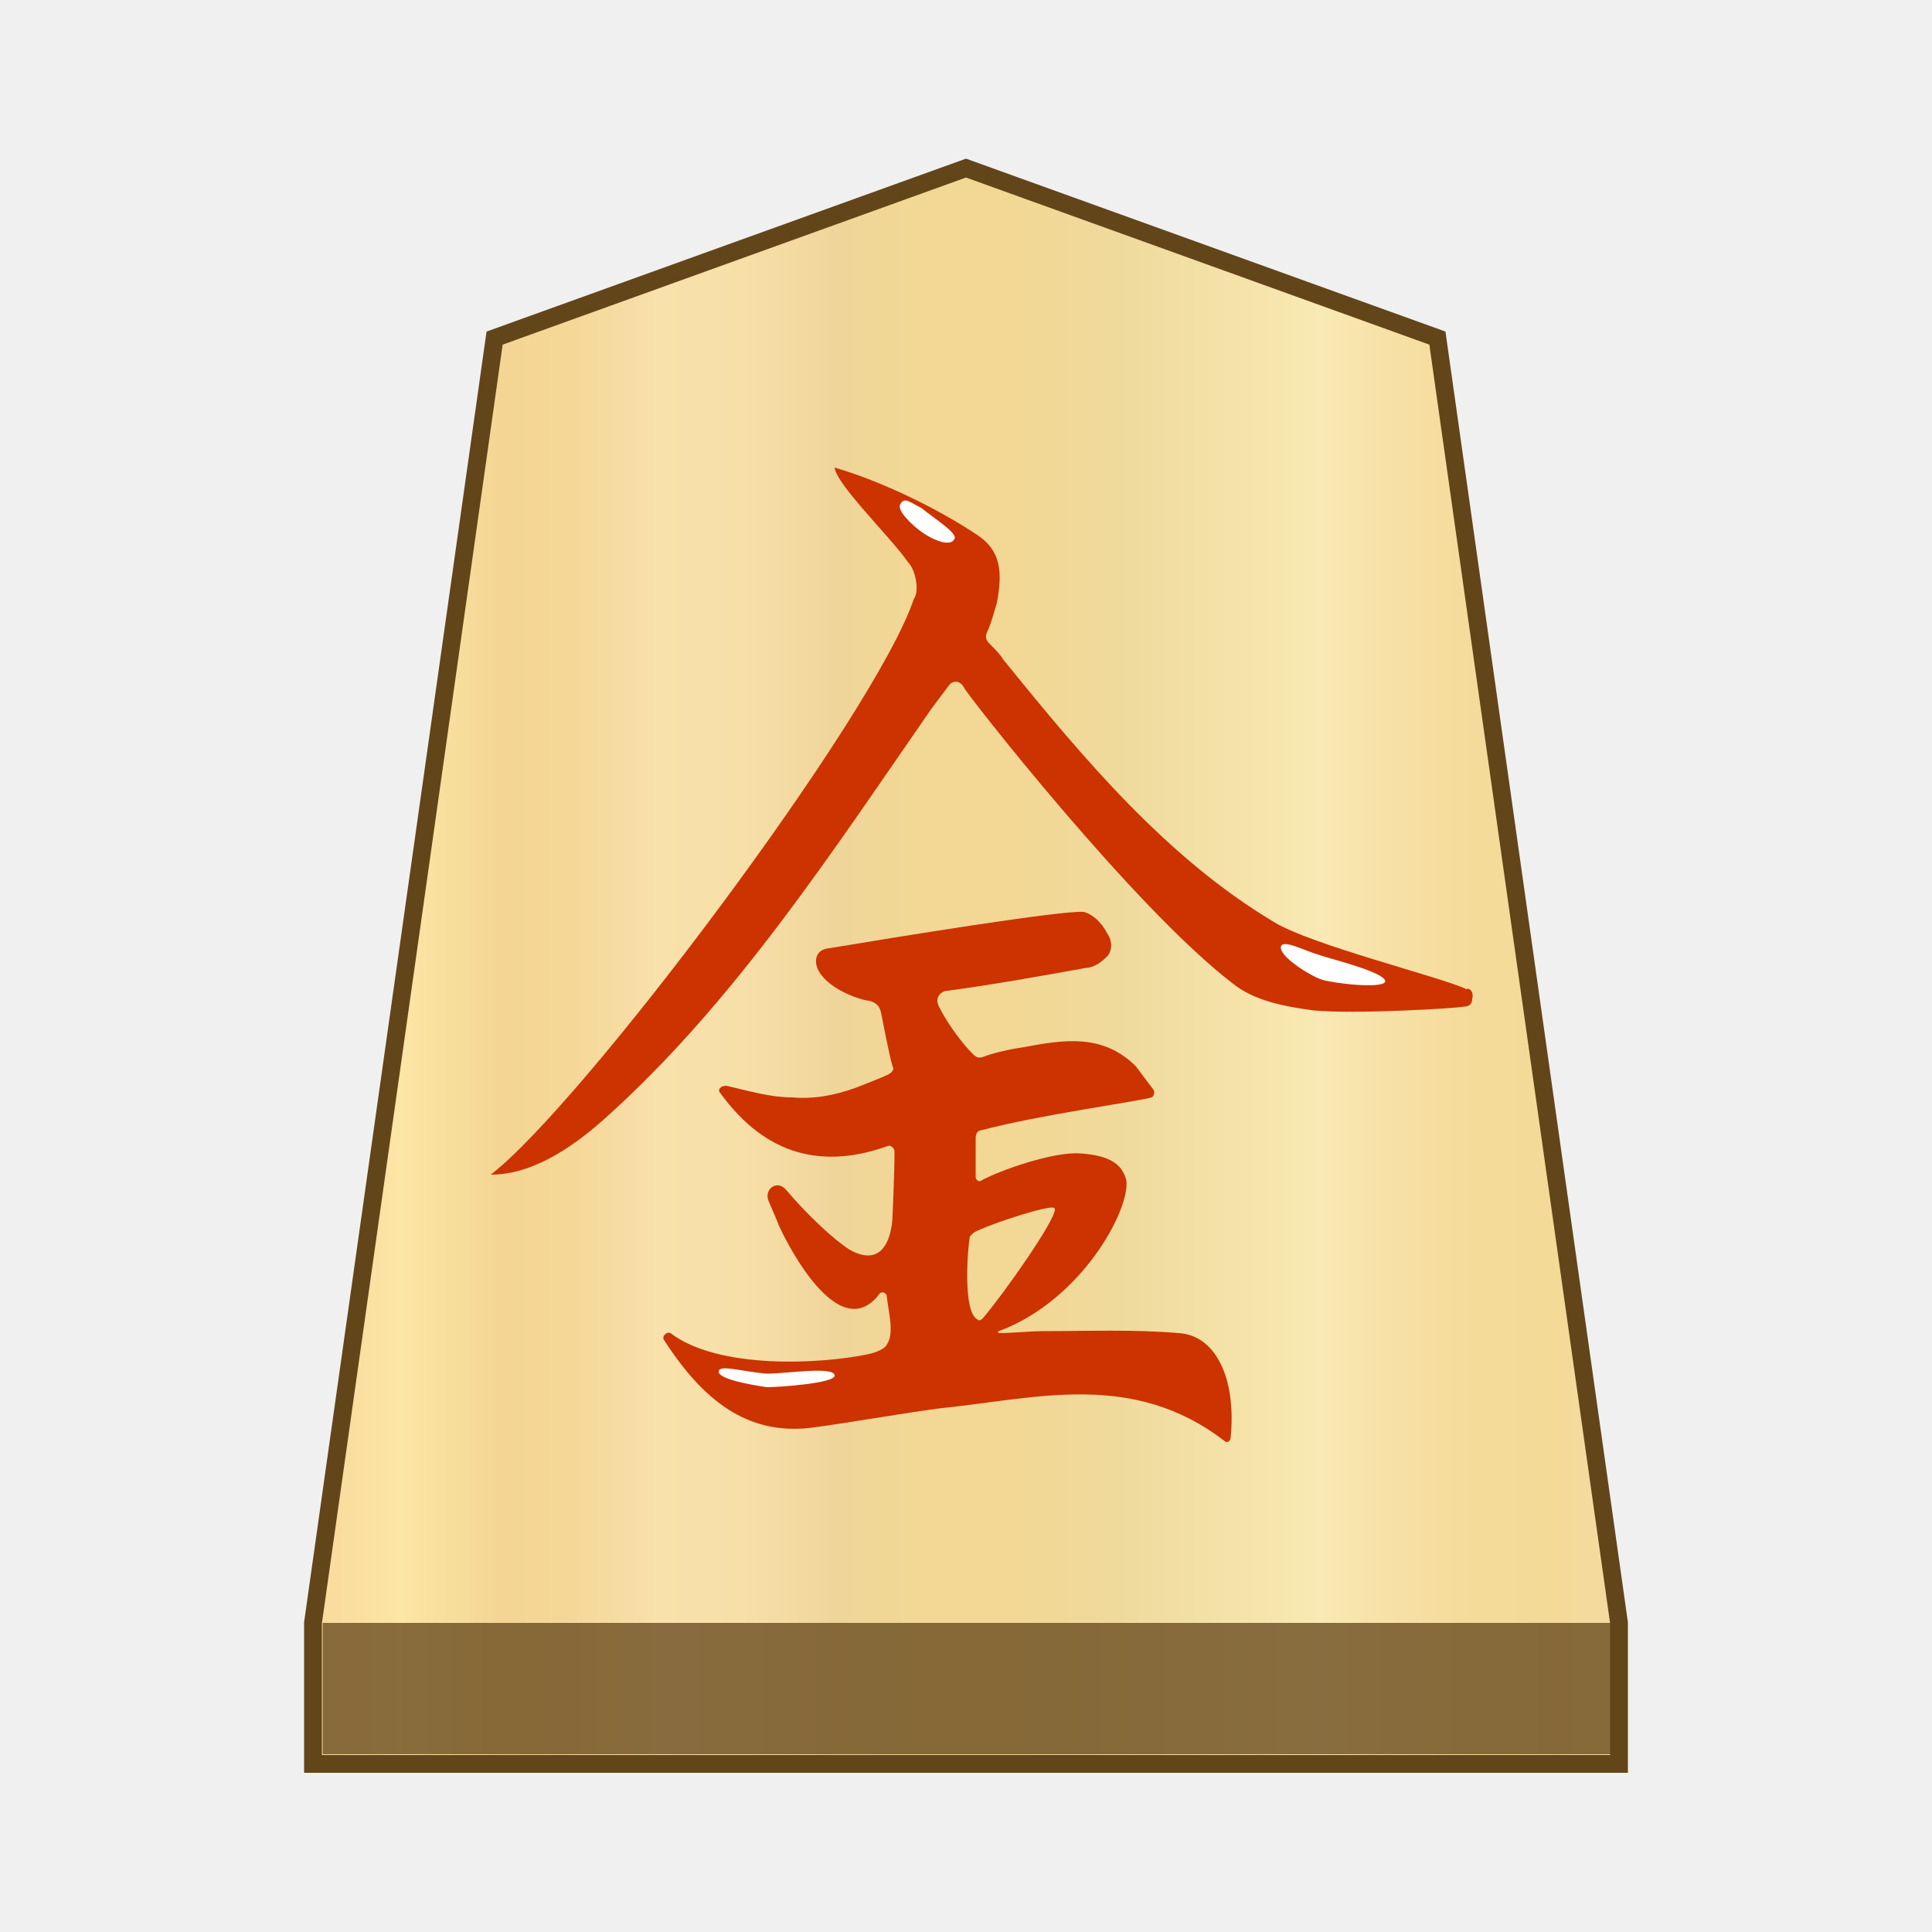
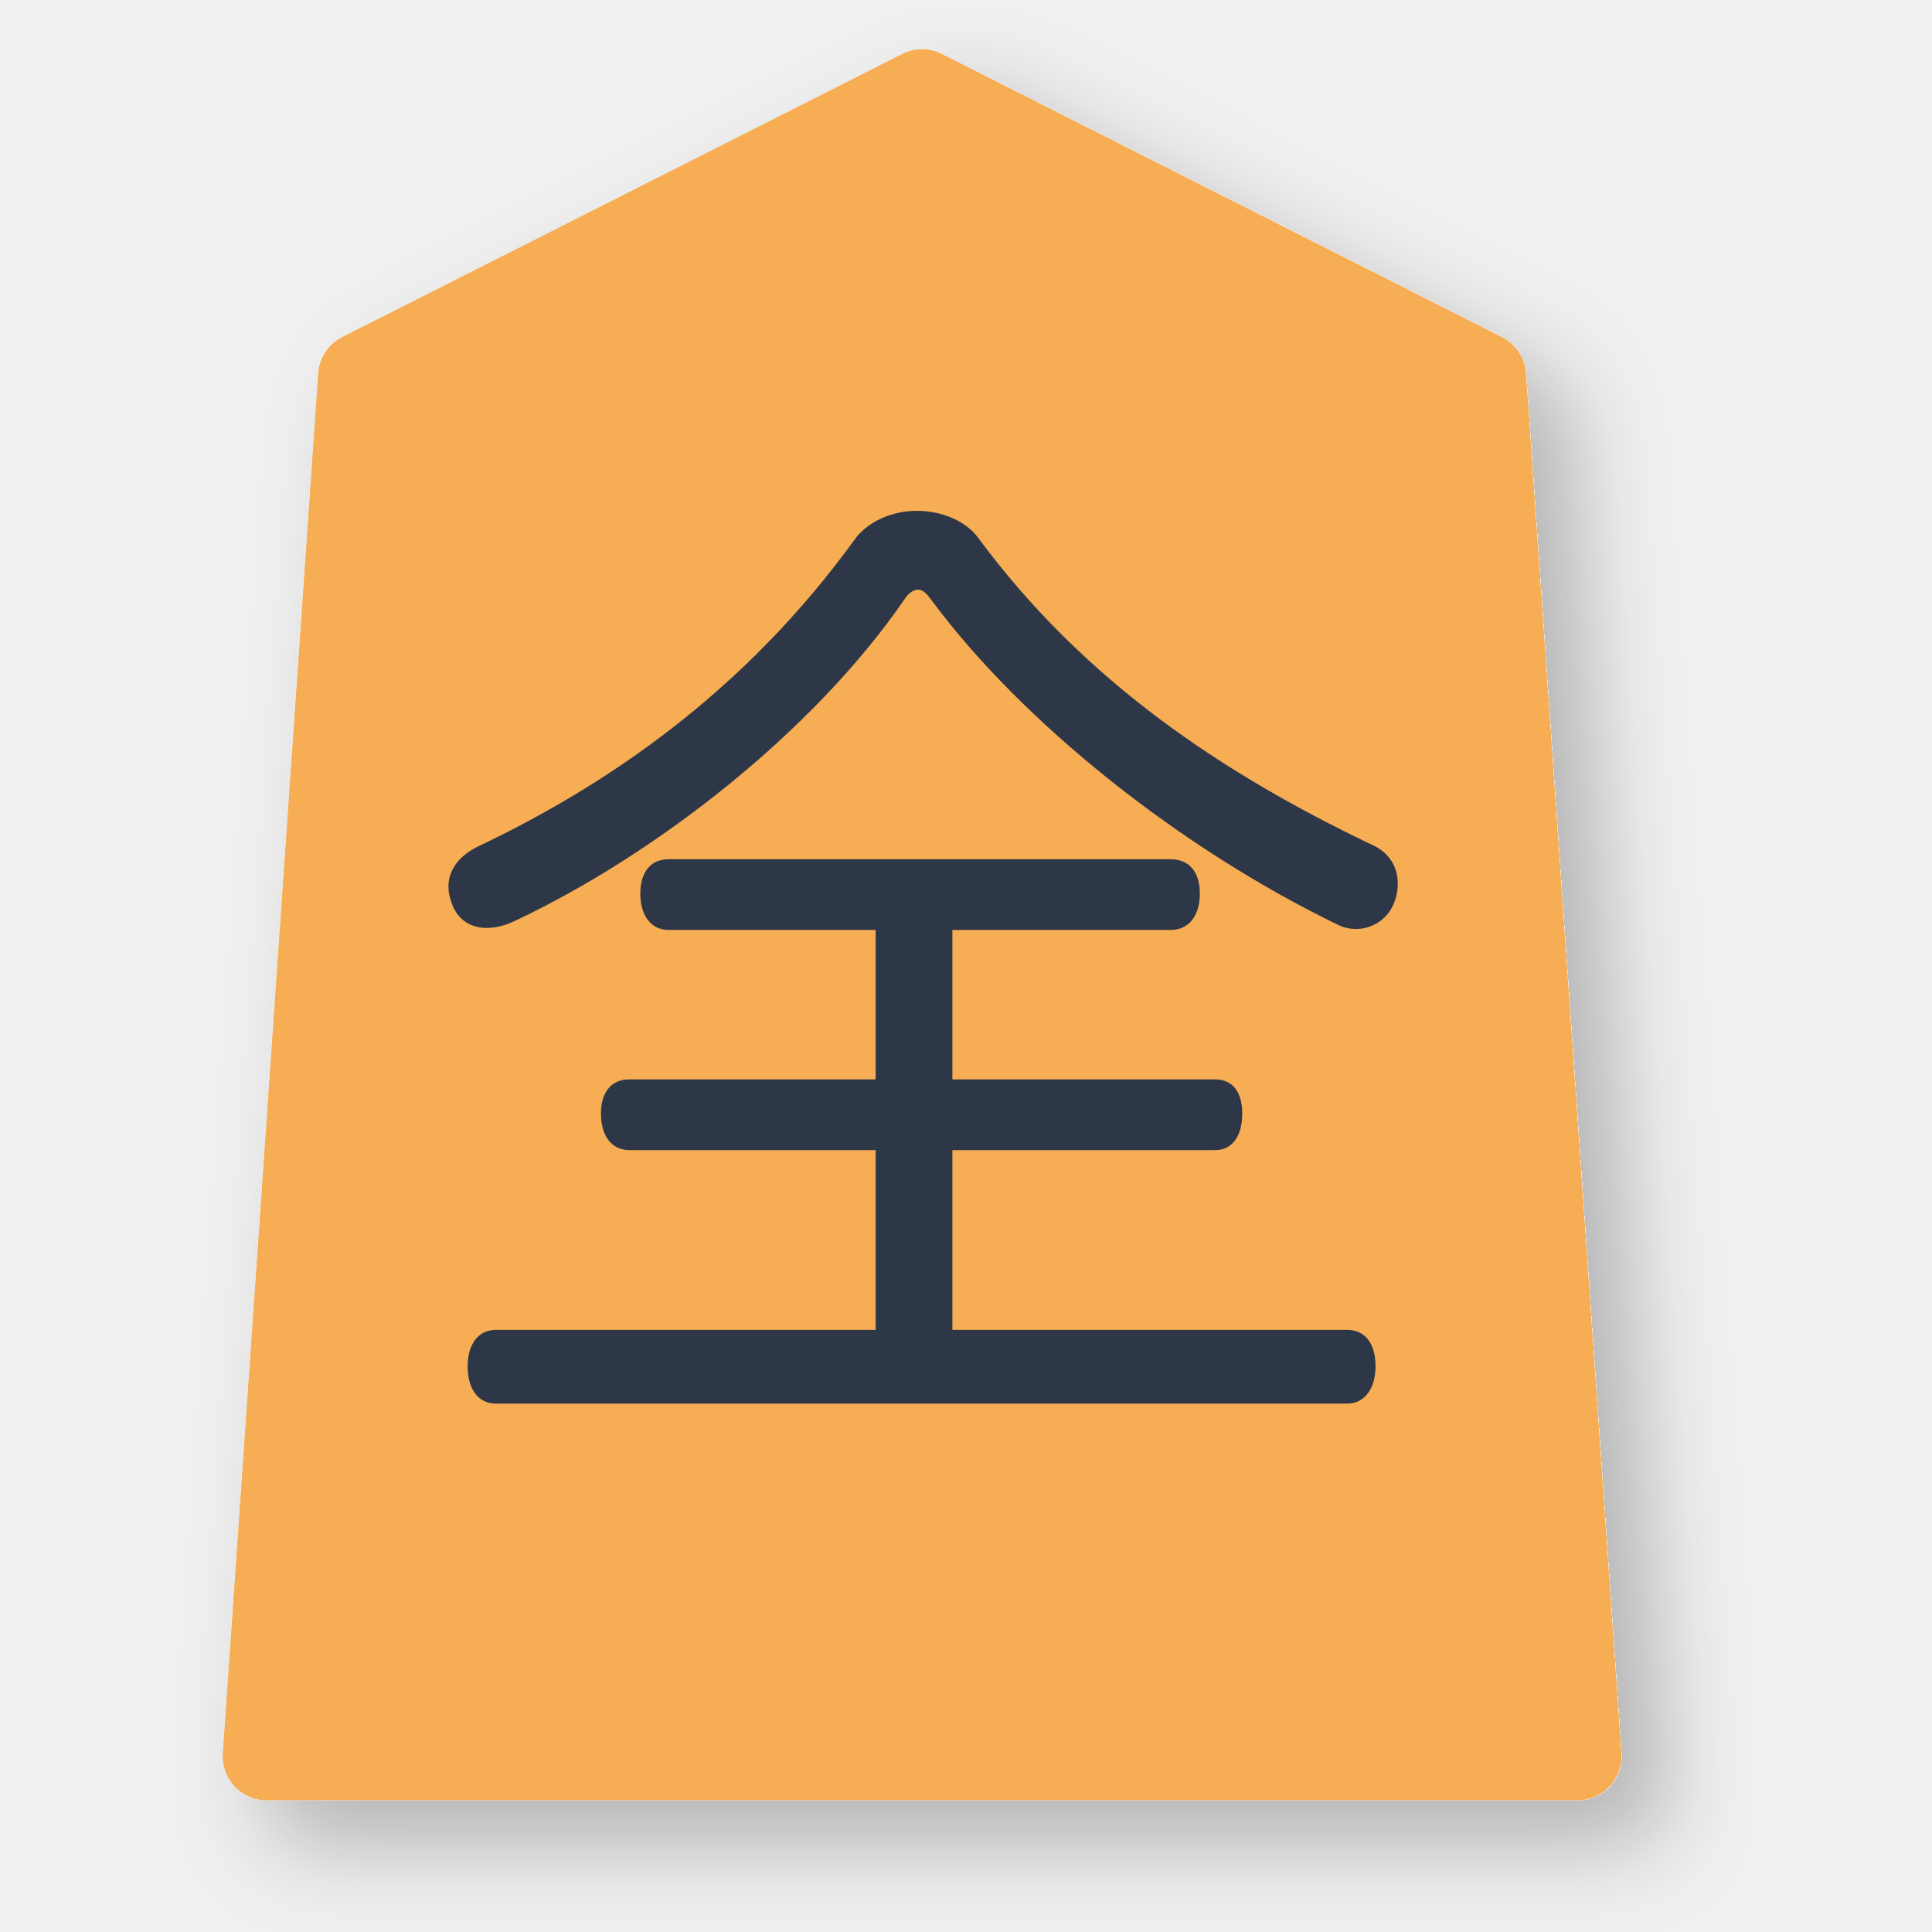
- <svg xmlns="http://www.w3.org/2000/svg" version="1.1" id="svg8" viewBox="0 0 100 100" xml:space="preserve">
-   <style>.st2{fill:#c30}</style>
-   <linearGradient id="SVGID_1_" gradientUnits="userSpaceOnUse" x1="16.2" y1="52" x2="83.8" y2="52" gradientTransform="matrix(1 0 0 -1 0 102)">
-     <stop offset="0" stop-color="#f9da9c" />
-     <stop offset=".043" stop-color="#fbe0a1" />
-     <stop offset=".067" stop-color="#fce6a6" />
-     <stop offset=".145" stop-color="#f4d593" />
-     <stop offset=".193" stop-color="#f5d797" />
-     <stop offset=".243" stop-color="#f7dda4" />
-     <stop offset=".263" stop-color="#f9e1ab" />
-     <stop offset=".329" stop-color="#f7dfa8" />
-     <stop offset=".383" stop-color="#f2d89e" />
-     <stop offset=".398" stop-color="#efd599" />
-     <stop offset=".461" stop-color="#f2d795" />
-     <stop offset=".462" stop-color="#f2d795" />
-     <stop offset=".527" stop-color="#f2d795" />
-     <stop offset=".538" stop-color="#f2d795" />
-     <stop offset=".538" stop-color="#f2d795" />
-     <stop offset=".615" stop-color="#efda9c" />
-     <stop offset=".735" stop-color="#f6e5ad" />
-     <stop offset=".773" stop-color="#f9e9b4" />
-     <stop offset=".822" stop-color="#f7e1a6" />
-     <stop offset=".887" stop-color="#f5db9b" />
-     <stop offset=".956" stop-color="#f4d997" />
-     <stop offset=".967" stop-color="#f4da9c" />
-     <stop offset="1" stop-color="#f4db9e" />
-   </linearGradient>
-   <path fill="url(#SVGID_1_)" stroke="#63451a" stroke-width=".92" stroke-miterlimit="10" d="M74.4 17.5L50 8.7l-24.4 8.8L16.2 84v7.3h67.6V84z" />
-   <path fill="#63451a" fill-opacity=".75" d="M16.7 84h66.7v6.8H16.7z" />
-   <path class="st2" d="M63.7 74.4c0 .2-.2.3-.3.2-4.8-3.7-9.8-2.2-14.8-1.7-2.2.3-4.4.7-6.6 1-3.3.4-5.6-1.4-7.6-4.5-.2-.2.1-.5.3-.4 2.5 1.9 7.8 1.6 10.2 1.1.5-.1.9-.3 1-.5.4-.6.1-1.6 0-2.5 0-.2-.3-.3-.4-.1-2.1 2.7-4.8-2.7-5.2-3.6-.1-.3-.3-.7-.5-1.2-.3-.6.4-1.2.9-.6 1.1 1.3 2.5 2.6 3.3 3.1 2.2 1.2 2.2-1.8 2.2-1.8s.1-2.2.1-3.3c0-.2-.2-.3-.3-.3-3.3 1.2-6.3.6-8.7-2.7-.2-.2 0-.4.3-.4 1.3.3 2.3.6 3.4.6 1.1.1 2.2-.1 3.3-.5.5-.2 1.3-.5 1.7-.7.2-.1.3-.3.2-.4-.2-.7-.5-2.3-.6-2.8-.1-.4-.3-.5-.6-.6-.3 0-2-.5-2.6-1.5-.3-.5-.2-1.1.4-1.2 3.6-.6 12.2-2 13.3-1.9.4.1.9.5 1.2 1.1.3.4.3 1-.1 1.3-.3.3-.7.5-1 .5-2.2.4-5 .9-7.3 1.2-.3.1-.5.4-.3.8.5 1 1.3 2 1.7 2.4.2.2.3.3.6.2.5-.2 1.4-.4 2.1-.5 2.1-.4 4.1-.7 5.8 1l.9 1.2c.1.1 0 .4-.1.4-.6.2-5.8.9-8.8 1.7-.2 0-.3.2-.3.4v2c0 .2.2.3.3.2.9-.5 3.7-1.5 5.1-1.4 1.6.1 2.2.6 2.4 1.4.2 1.5-2.3 6.2-6.6 7.8-.1 0 0 .1 0 .1.7 0 1.7-.1 2.2-.1 2.4 0 4.8-.1 7.1.1 1.9.1 3 2.3 2.7 5.4zm-9.1-11.8c0-.1-.1-.1-.2-.1-.9.1-3.5 1-4 1.3l-.2.2c-.1.5-.4 3.9.4 4.3.1.1.2 0 .3-.1 1.1-1.3 3.7-5 3.7-5.6z" />
-   <path class="st2" d="M76.2 51.7c0 .3-.2.4-.4.4-.5.1-5.7.4-7.8.2-1.5-.2-3.1-.5-4.2-1.4C58.7 47 50.1 36 49.9 35.6c-.2-.4-.6-.4-.8-.1l-.9 1.2C43 44.2 38 51.9 31.3 57.9c-1.9 1.7-3.9 2.9-5.9 2.9C30.1 57.2 45.3 37 47.3 31c.3-.4.1-1.5-.3-1.9-.9-1.3-3.7-4-3.8-4.9 2.4.7 5.3 2.1 7.4 3.5 1.2.8 1.3 1.9 1 3.5-.1.3-.3 1.1-.5 1.5-.1.2-.1.4.1.6.3.3.6.6.7.8 4.2 5.2 8.5 10.3 14 13.6 1.9 1.2 8.8 2.9 10 3.5.2-.1.4.2.3.5z" />
-   <path d="M49.4 27.9c-.2.4-1 .1-1.6-.3s-1.4-1.2-1.2-1.5c.2-.4.5-.1 1.1.2.6.5 1.9 1.3 1.7 1.6zm22.3 22.9c-.1.4-2.7.1-3.3-.1s-2.2-1.2-2.1-1.7c.1-.4 1.2.2 1.9.4.5.2 3.5.9 3.5 1.4zM43.2 71.2c0 .4-2.9.6-3.5.6-.7-.1-2.5-.4-2.5-.8s1.2 0 2.5.1c1 0 3.5-.4 3.5.1z" fill="#fff" />
+ <svg xmlns="http://www.w3.org/2000/svg" width="50" height="50" viewBox="0 0 72 88" fill="none">
+   <g filter="url(#filter0_d_4_176)">
+     <path d="M6.493 17.001C6.542 16.297 6.957 15.672 7.586 15.354L33.098 2.456C33.665 2.169 34.335 2.169 34.902 2.456L60.414 15.354C61.043 15.672 61.458 16.297 61.507 17.001L65.852 79.862C65.932 81.018 65.016 82 63.857 82H4.143C2.984 82 2.068 81.018 2.148 79.862L6.493 17.001Z" fill="#F6AD54" />
+   </g>
+   <path d="M35.38 60.574H53.366C54.194 60.574 54.654 61.218 54.654 62.23C54.654 63.196 54.194 63.932 53.366 63.932H14.588C13.76 63.932 13.3 63.242 13.3 62.23C13.3 61.264 13.76 60.574 14.588 60.574H31.884V52.386H20.66C19.832 52.386 19.372 51.696 19.372 50.73C19.372 49.764 19.832 49.166 20.66 49.166H31.884V42.358H22.454C21.626 42.358 21.166 41.668 21.166 40.702C21.166 39.736 21.626 39.138 22.454 39.138H45.316C46.19 39.138 46.65 39.736 46.65 40.702C46.65 41.668 46.19 42.358 45.316 42.358H35.38V49.166H47.34C48.168 49.166 48.582 49.764 48.582 50.73C48.582 51.696 48.168 52.386 47.34 52.386H35.38V60.574ZM31.01 24.464C31.654 23.682 32.712 23.268 33.77 23.268C34.828 23.268 35.932 23.682 36.53 24.464C41.406 31.088 47.8 35.274 54.424 38.448C55.298 38.816 55.666 39.506 55.666 40.242C55.666 40.518 55.62 40.84 55.482 41.162C55.206 41.852 54.516 42.312 53.78 42.312C53.504 42.312 53.228 42.266 52.952 42.128C45.822 38.678 38.6 32.974 34.414 27.316C34.184 26.994 34 26.856 33.816 26.856C33.632 26.856 33.402 26.994 33.218 27.27C29.078 33.296 21.948 38.862 15.554 41.898C15.094 42.128 14.634 42.266 14.174 42.266C13.53 42.266 12.978 41.99 12.656 41.346C12.518 41.024 12.426 40.702 12.426 40.38C12.426 39.69 12.84 39 13.806 38.54C19.602 35.78 25.904 31.548 31.01 24.464Z" fill="#2D3748" />
+   <defs>
+     <filter id="filter0_d_4_176" x="0.143" y="0.241" width="71.714" height="87.759" filterUnits="userSpaceOnUse" color-interpolation-filters="sRGB">
+       <feFlood flood-opacity="0" result="BackgroundImageFix" />
+       <feColorMatrix in="SourceAlpha" type="matrix" values="0 0 0 0 0 0 0 0 0 0 0 0 0 0 0 0 0 0 127 0" result="hardAlpha" />
+       <feOffset dx="2" dy="2" />
+       <feGaussianBlur stdDeviation="2" />
+       <feComposite in2="hardAlpha" operator="out" />
+       <feColorMatrix type="matrix" values="0 0 0 0 0 0 0 0 0 0 0 0 0 0 0 0 0 0 0.25 0" />
+       <feBlend mode="normal" in2="BackgroundImageFix" result="effect1_dropShadow_4_176" />
+       <feBlend mode="normal" in="SourceGraphic" in2="effect1_dropShadow_4_176" result="shape" />
+     </filter>
+   </defs>
</svg>
